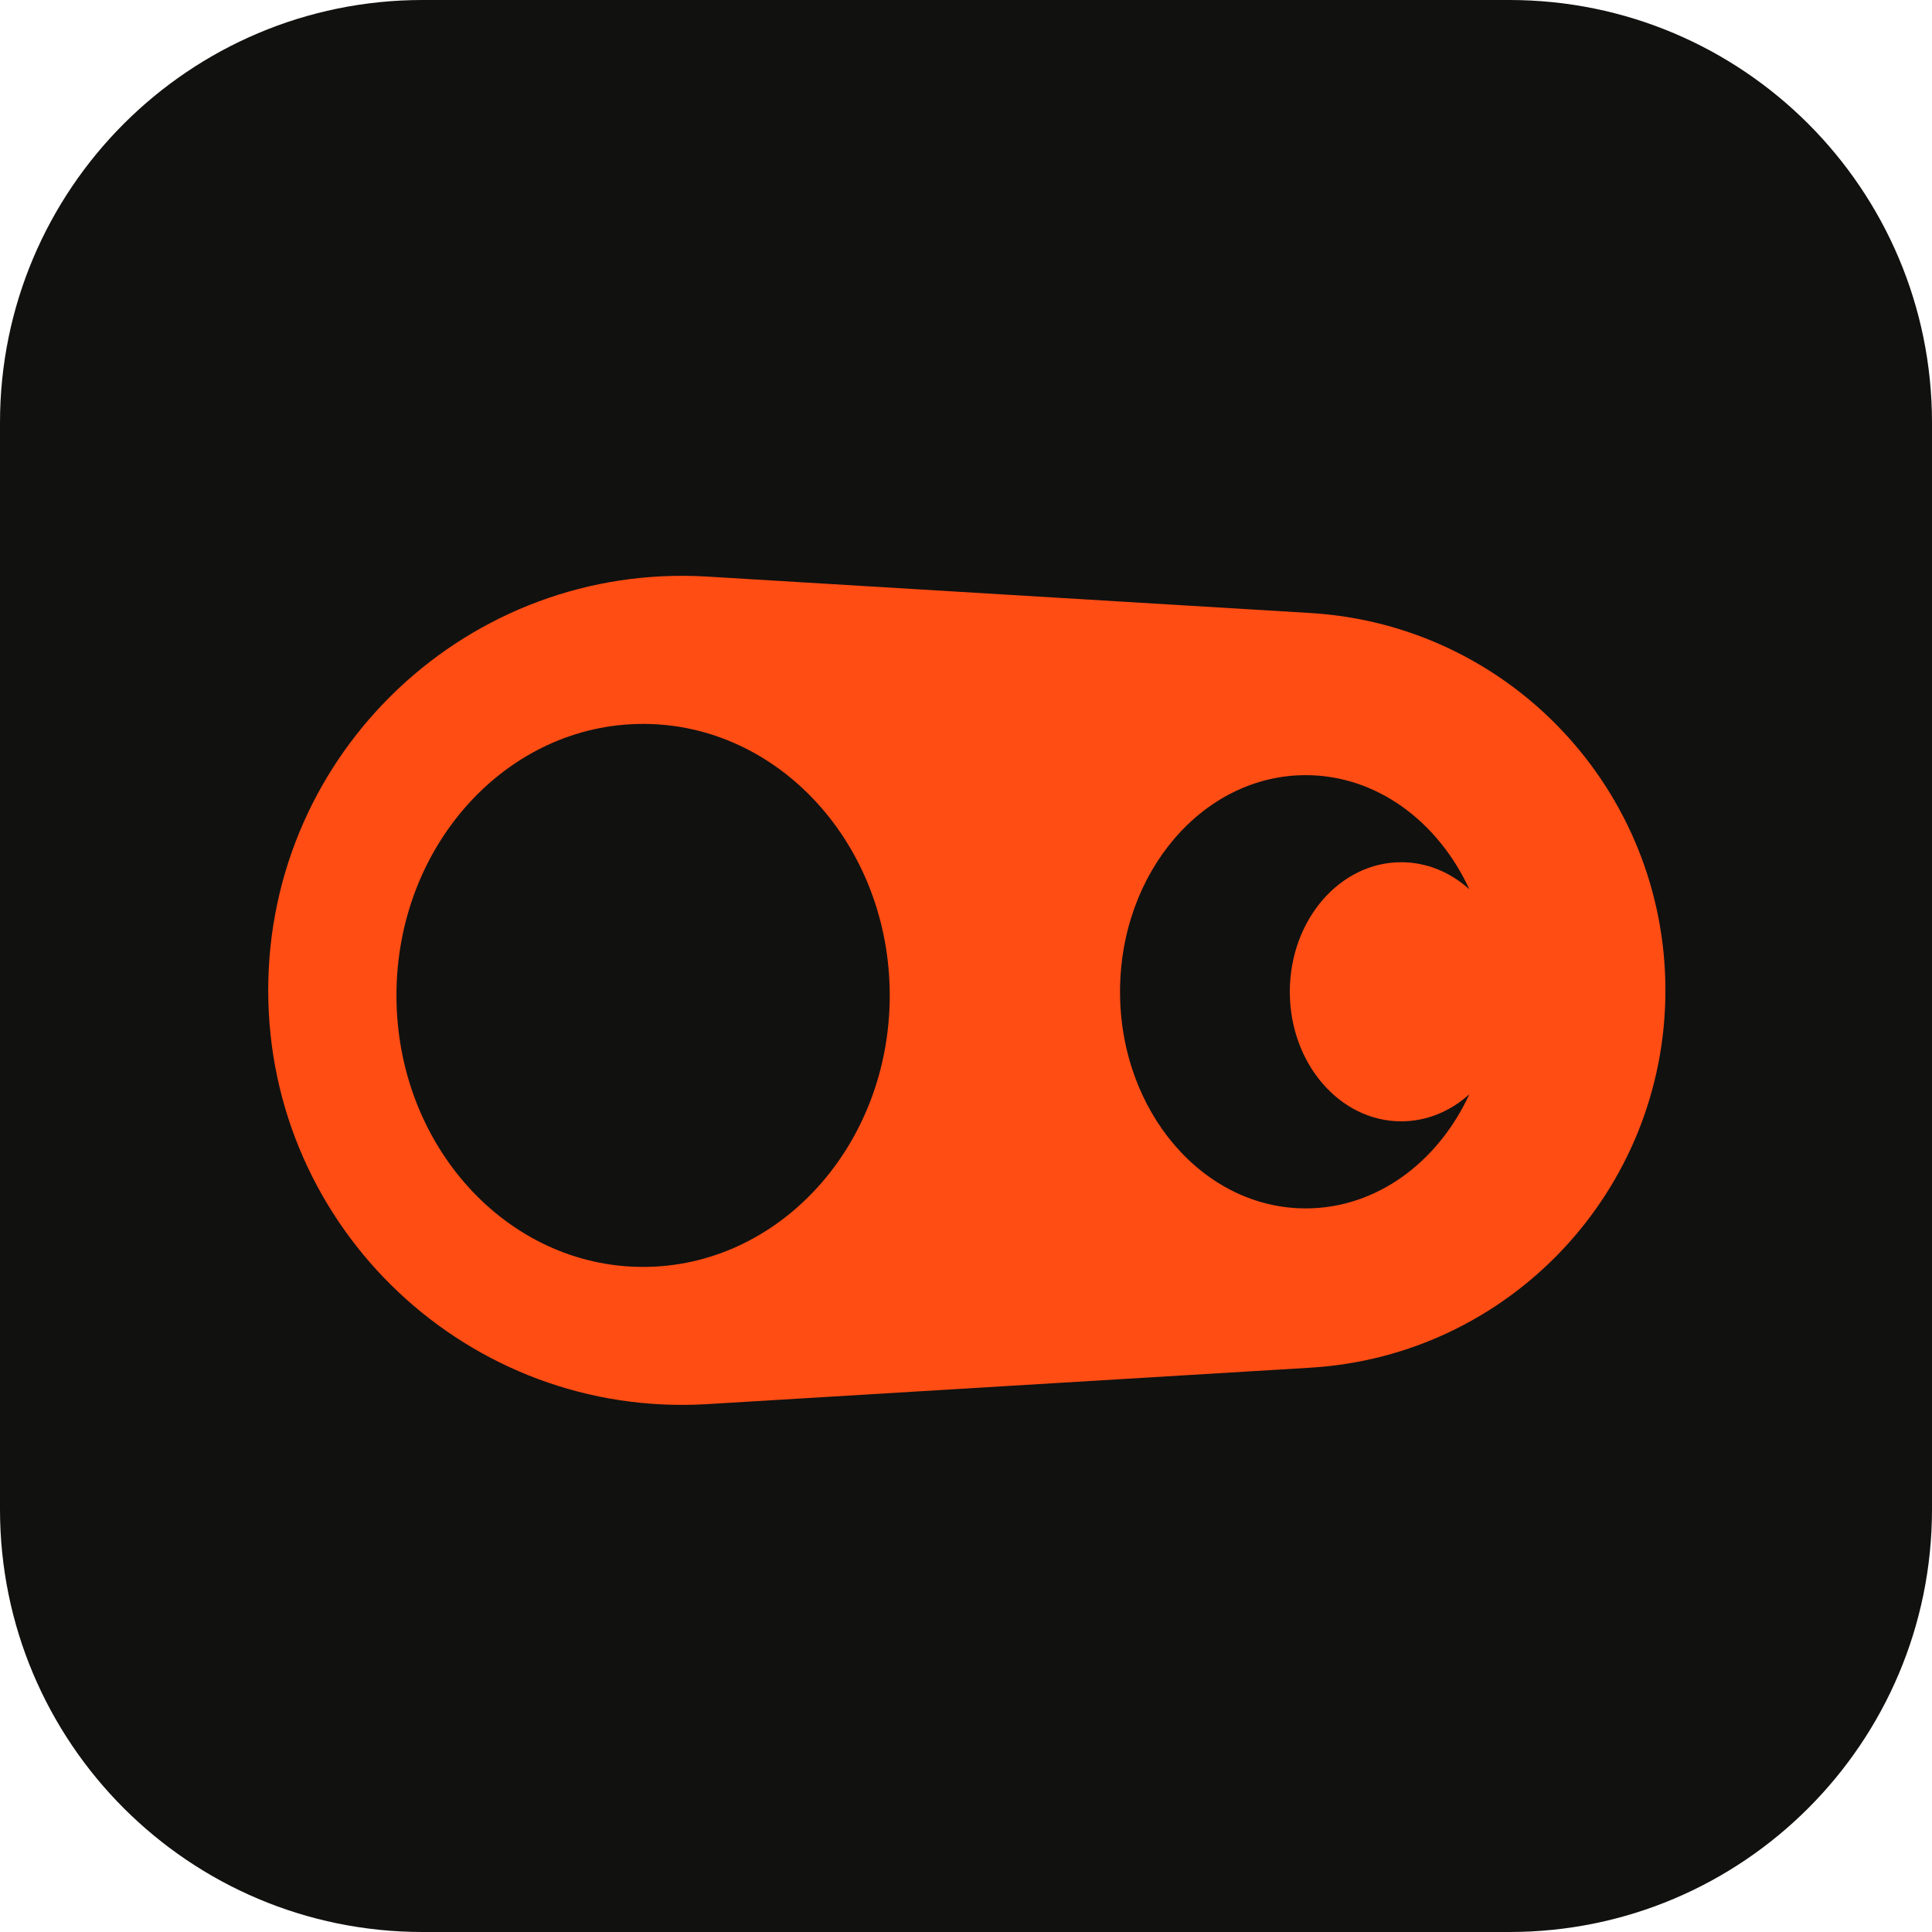
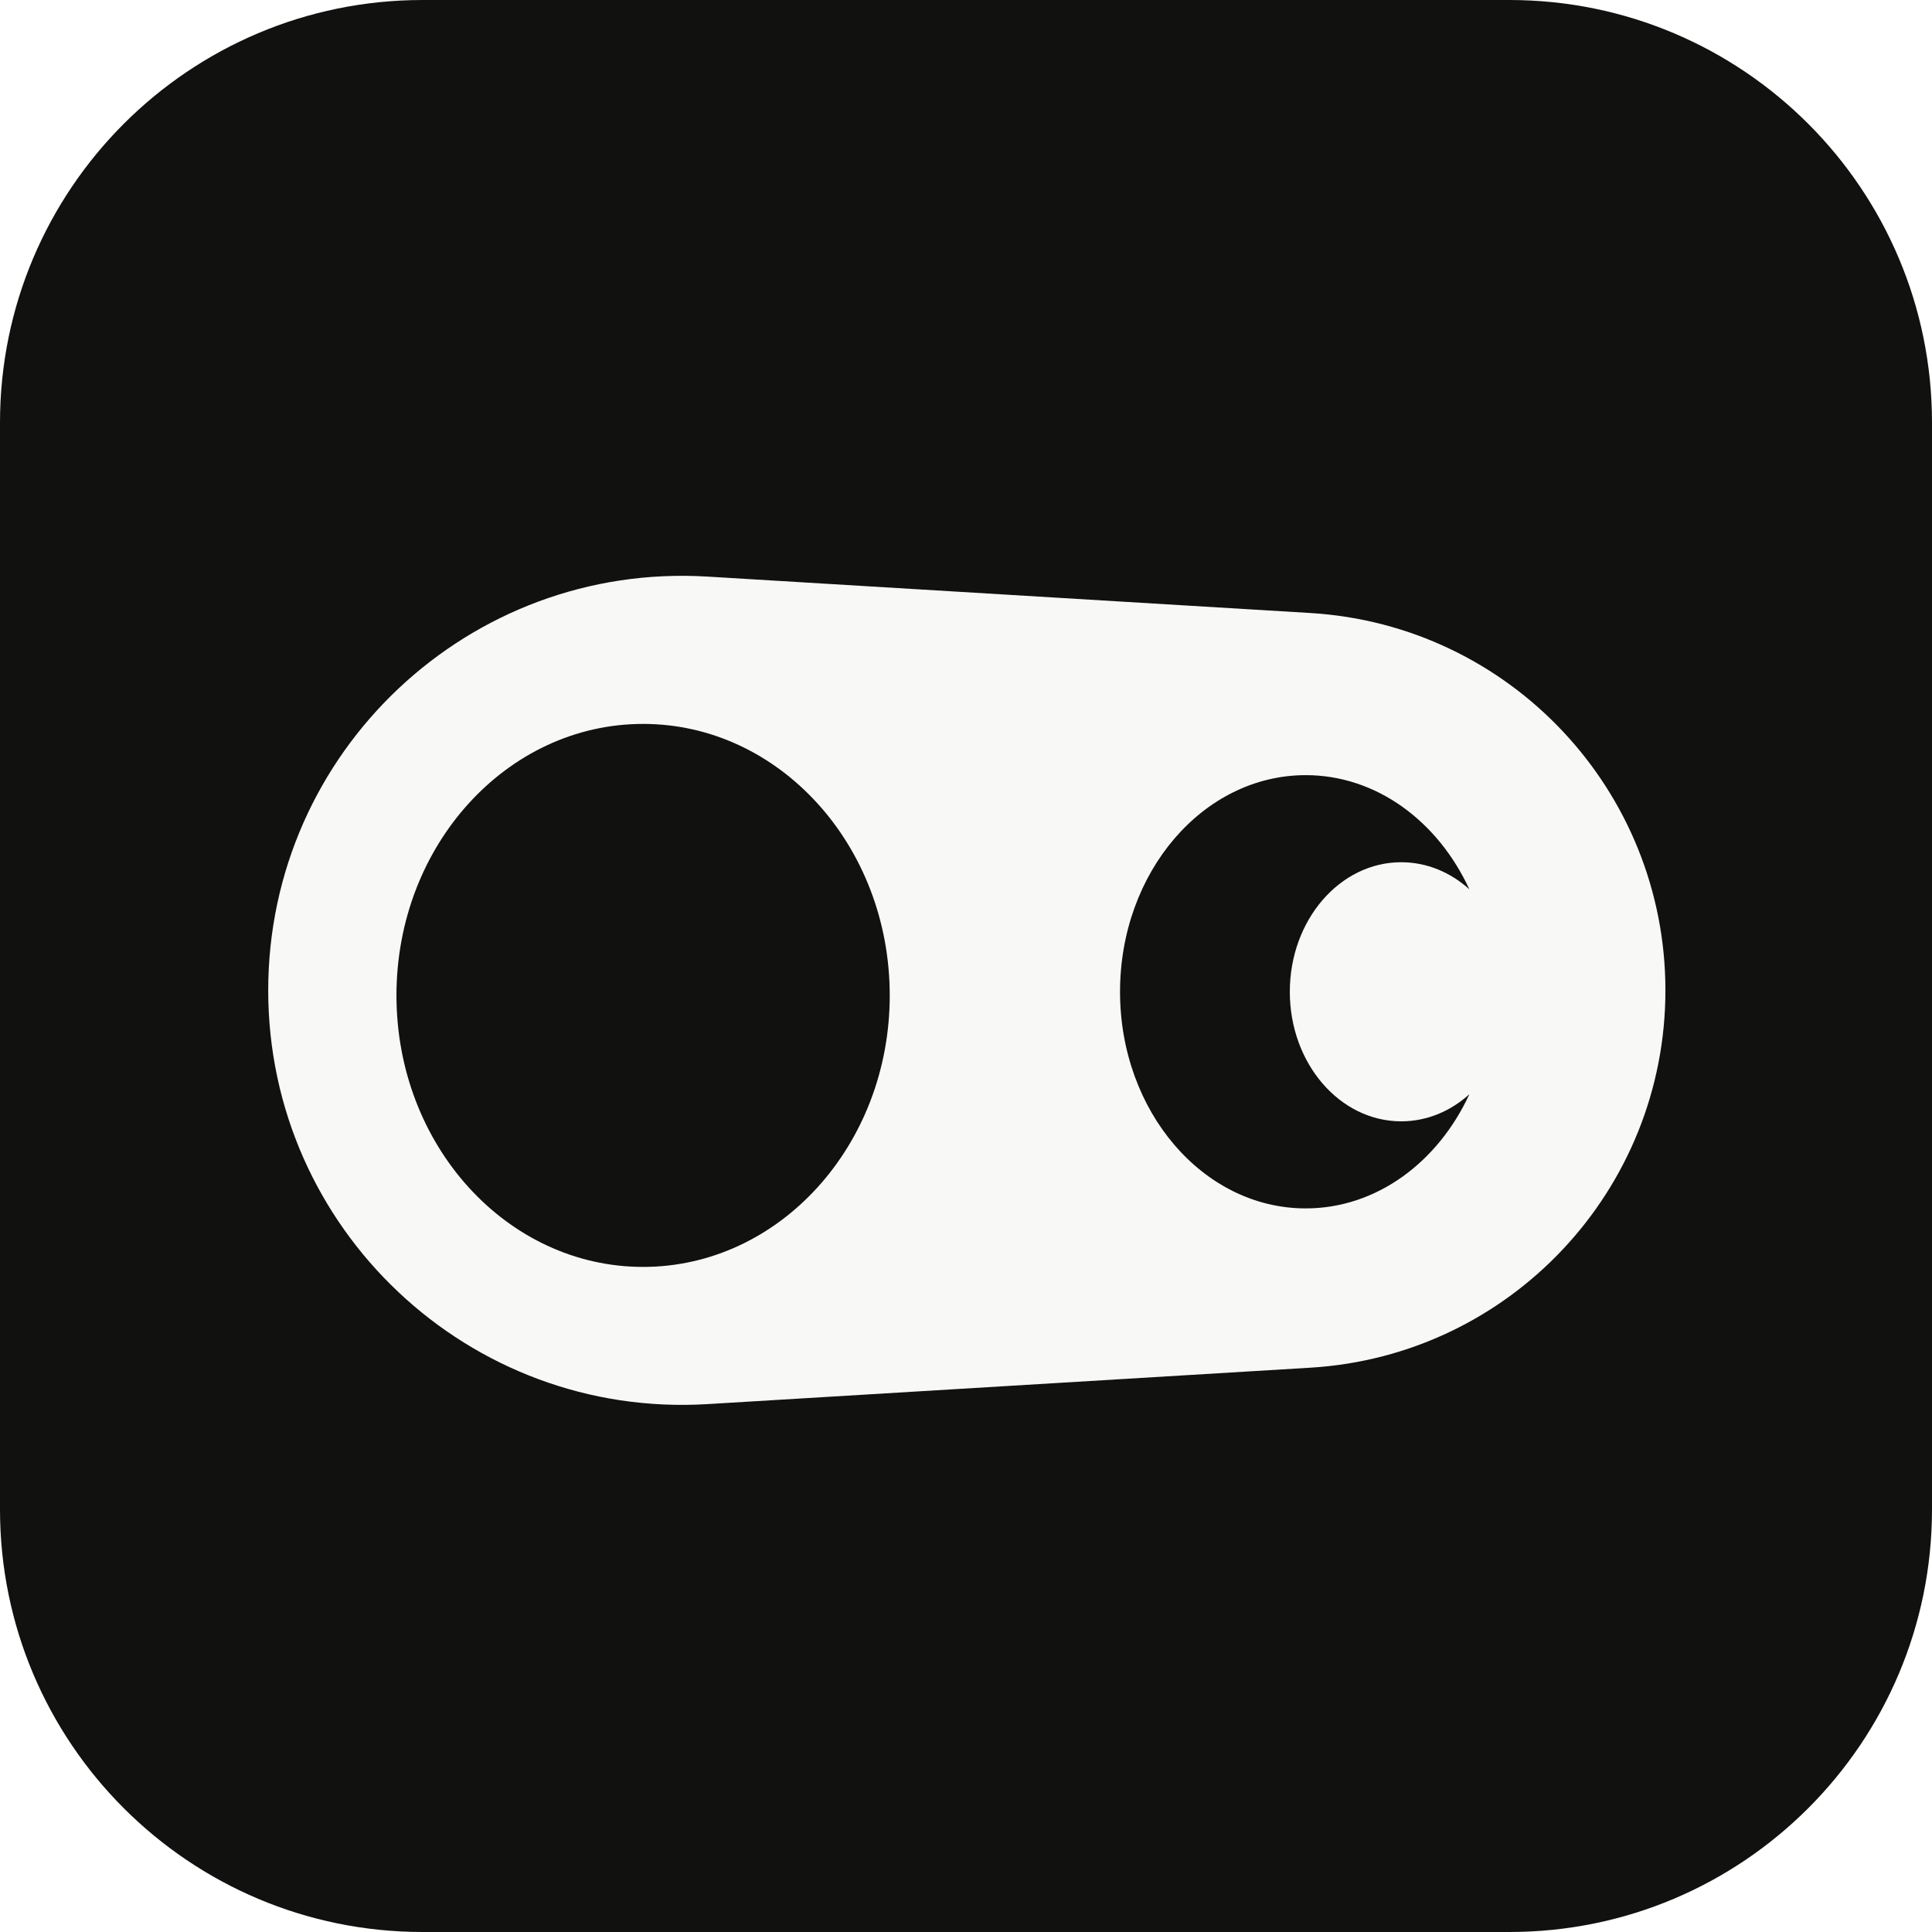
<svg xmlns="http://www.w3.org/2000/svg" viewBox="0 0 256 256">
  <rect width="256" height="256" rx="56" fill="#111110" />
  <g transform="translate(35.5,74.5) scale(0.976)">
    <g transform="translate(-83,-82.6)">
-       <path d="M83.041 140.722C83.041 108.308 110.333 82.595 142.663 84.548L224.536 89.493C251.61 91.129 272.73 113.579 272.73 140.722C272.73 167.865 251.61 190.315 224.536 191.95L142.663 196.896C110.333 198.849 83.041 173.136 83.041 140.722ZM198.687 140.916C198.687 157.158 209.974 170.325 223.897 170.325C233.506 170.325 241.858 164.053 246.113 154.827C243.555 157.13 240.347 158.504 236.863 158.504C228.509 158.504 221.738 150.629 221.737 140.916C221.737 131.202 228.509 123.328 236.863 123.327C240.348 123.327 243.555 124.701 246.113 127.004C241.858 117.778 233.506 111.505 223.897 111.505C209.973 111.505 198.687 124.673 198.687 140.916ZM100.452 141.409C100.452 161.766 115.444 178.269 133.937 178.269C152.429 178.269 167.421 161.766 167.421 141.409C167.421 121.052 152.429 104.549 133.937 104.549C115.444 104.549 100.453 121.052 100.452 141.409Z" fill="#FF4D14" />
+       <path d="M83.041 140.722C83.041 108.308 110.333 82.595 142.663 84.548L224.536 89.493C251.61 91.129 272.73 113.579 272.73 140.722C272.73 167.865 251.61 190.315 224.536 191.95L142.663 196.896C110.333 198.849 83.041 173.136 83.041 140.722ZM198.687 140.916C198.687 157.158 209.974 170.325 223.897 170.325C233.506 170.325 241.858 164.053 246.113 154.827C243.555 157.13 240.347 158.504 236.863 158.504C228.509 158.504 221.738 150.629 221.737 140.916C221.737 131.202 228.509 123.328 236.863 123.327C240.348 123.327 243.555 124.701 246.113 127.004C241.858 117.778 233.506 111.505 223.897 111.505C209.973 111.505 198.687 124.673 198.687 140.916ZM100.452 141.409C100.452 161.766 115.444 178.269 133.937 178.269C152.429 178.269 167.421 161.766 167.421 141.409C167.421 121.052 152.429 104.549 133.937 104.549C115.444 104.549 100.453 121.052 100.452 141.409Z" fill="#F8F8F6" />
    </g>
  </g>
</svg>
